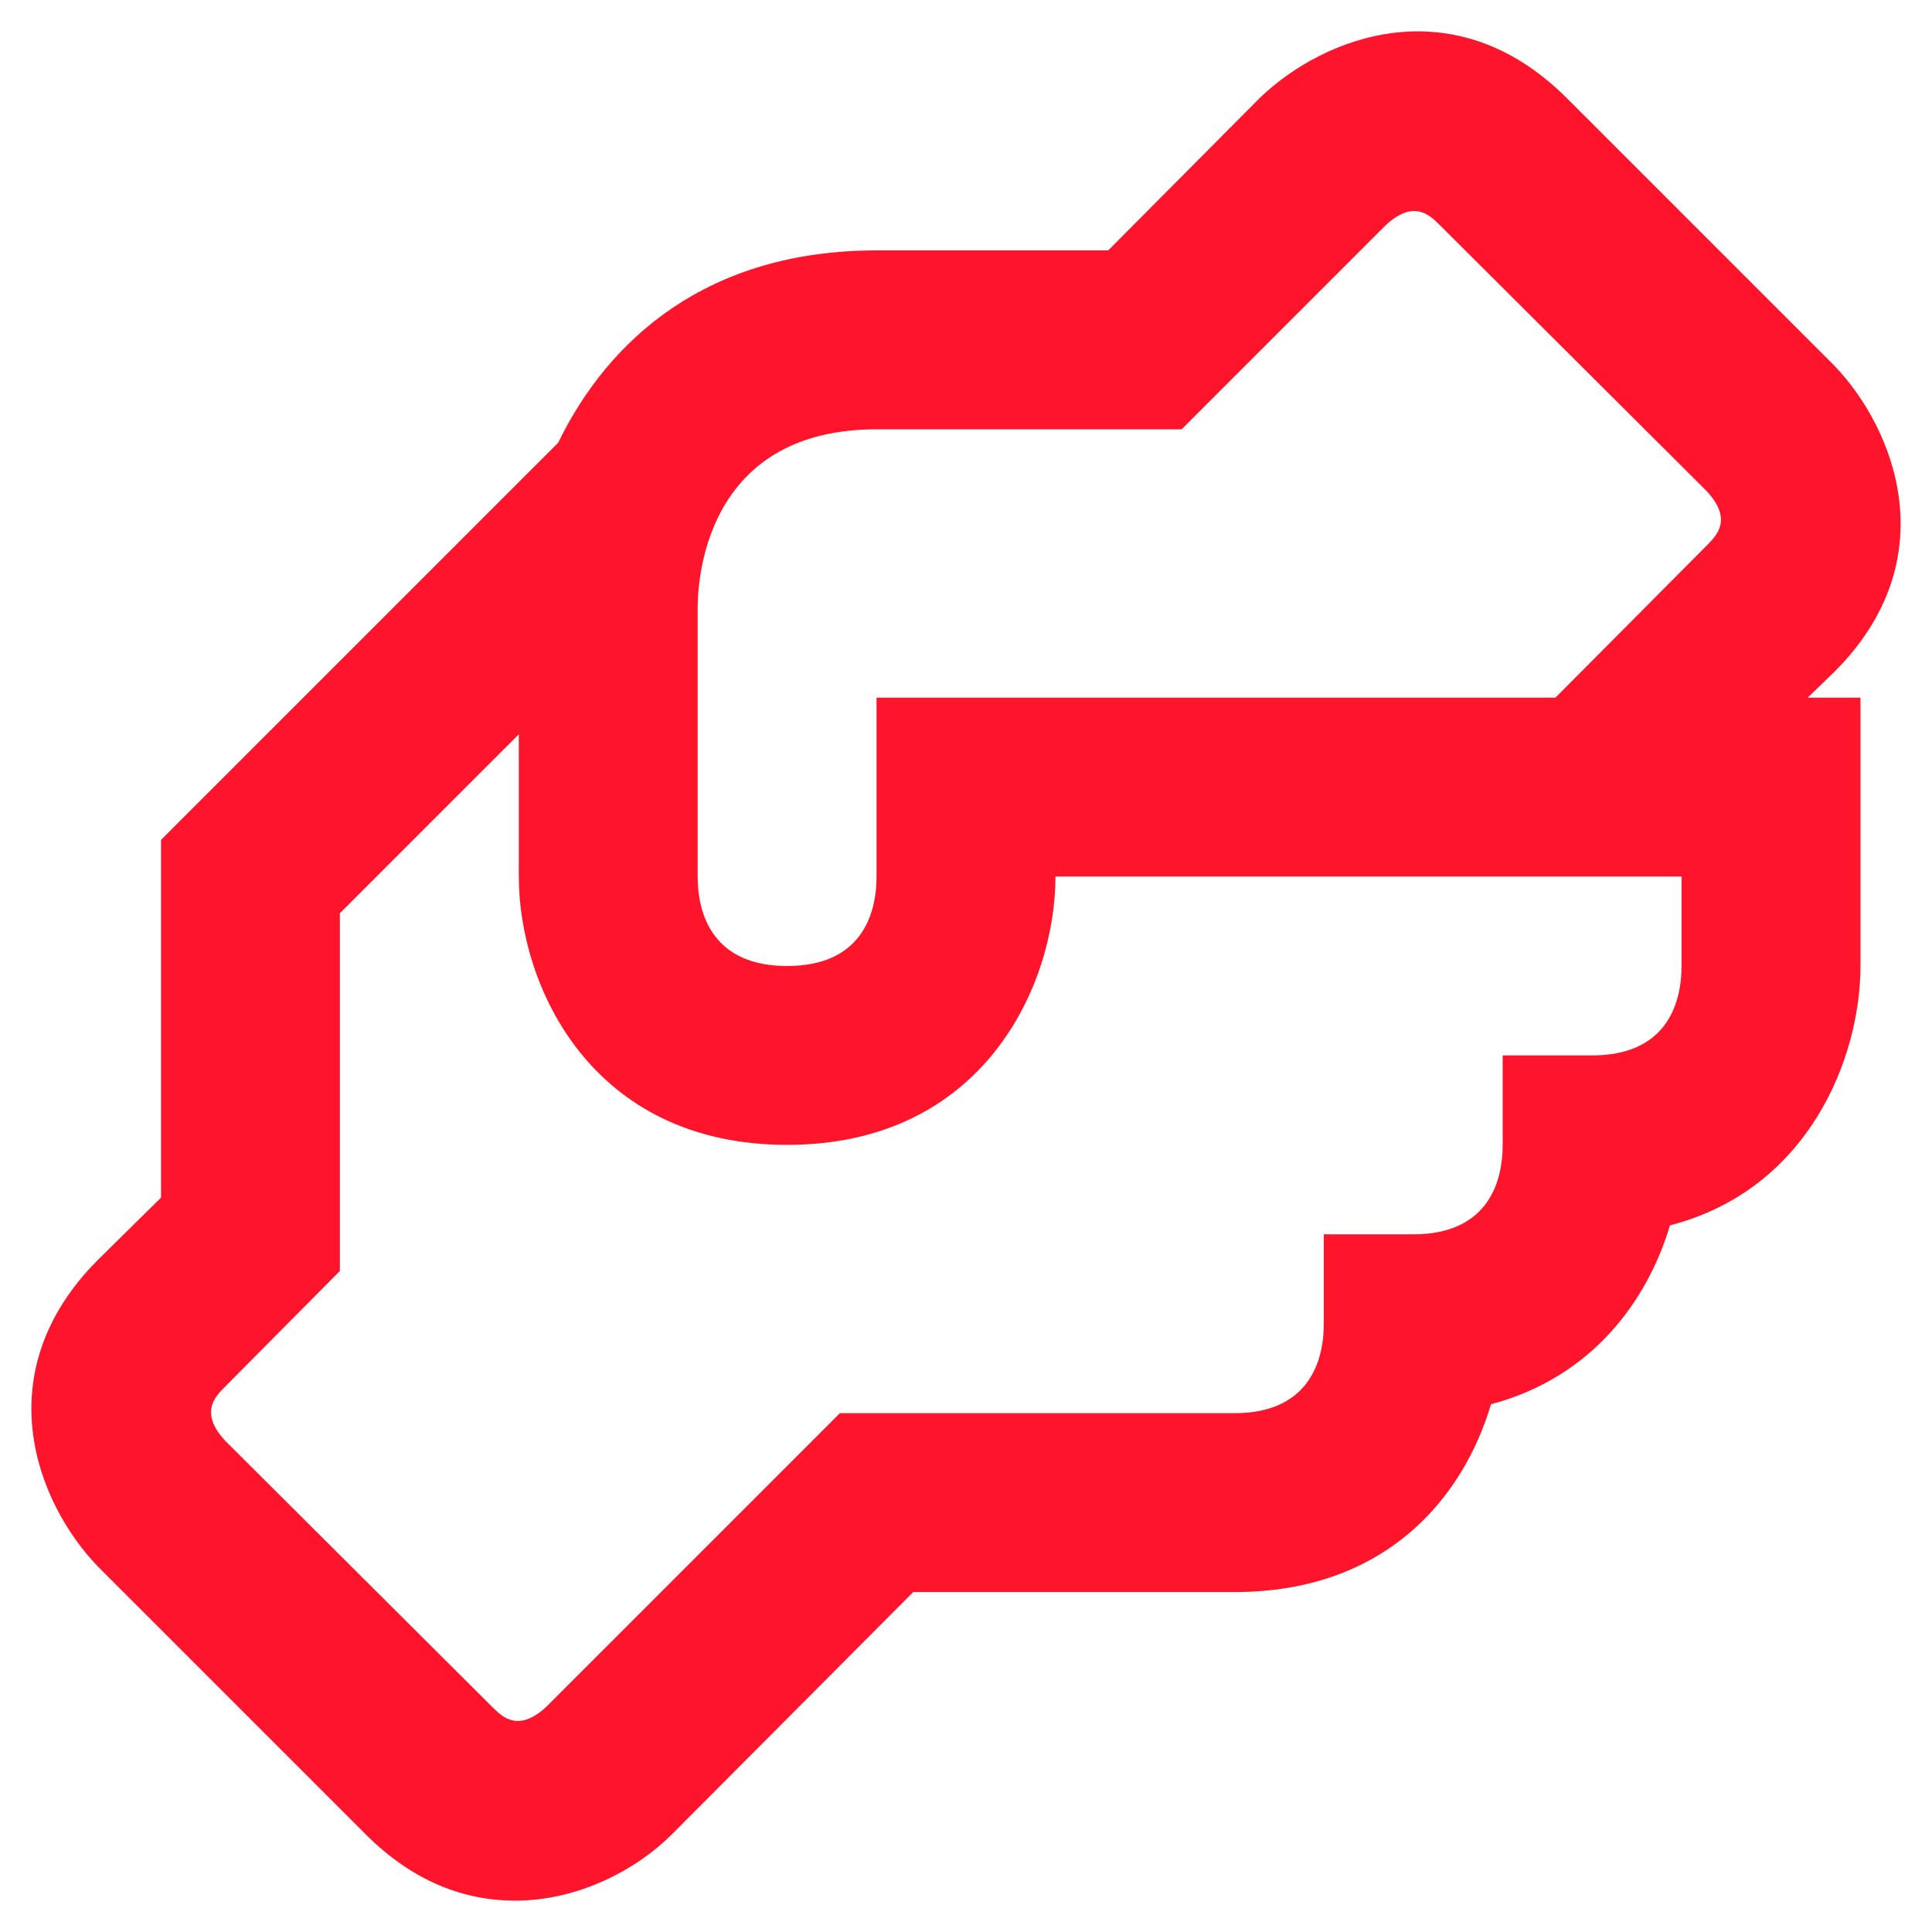
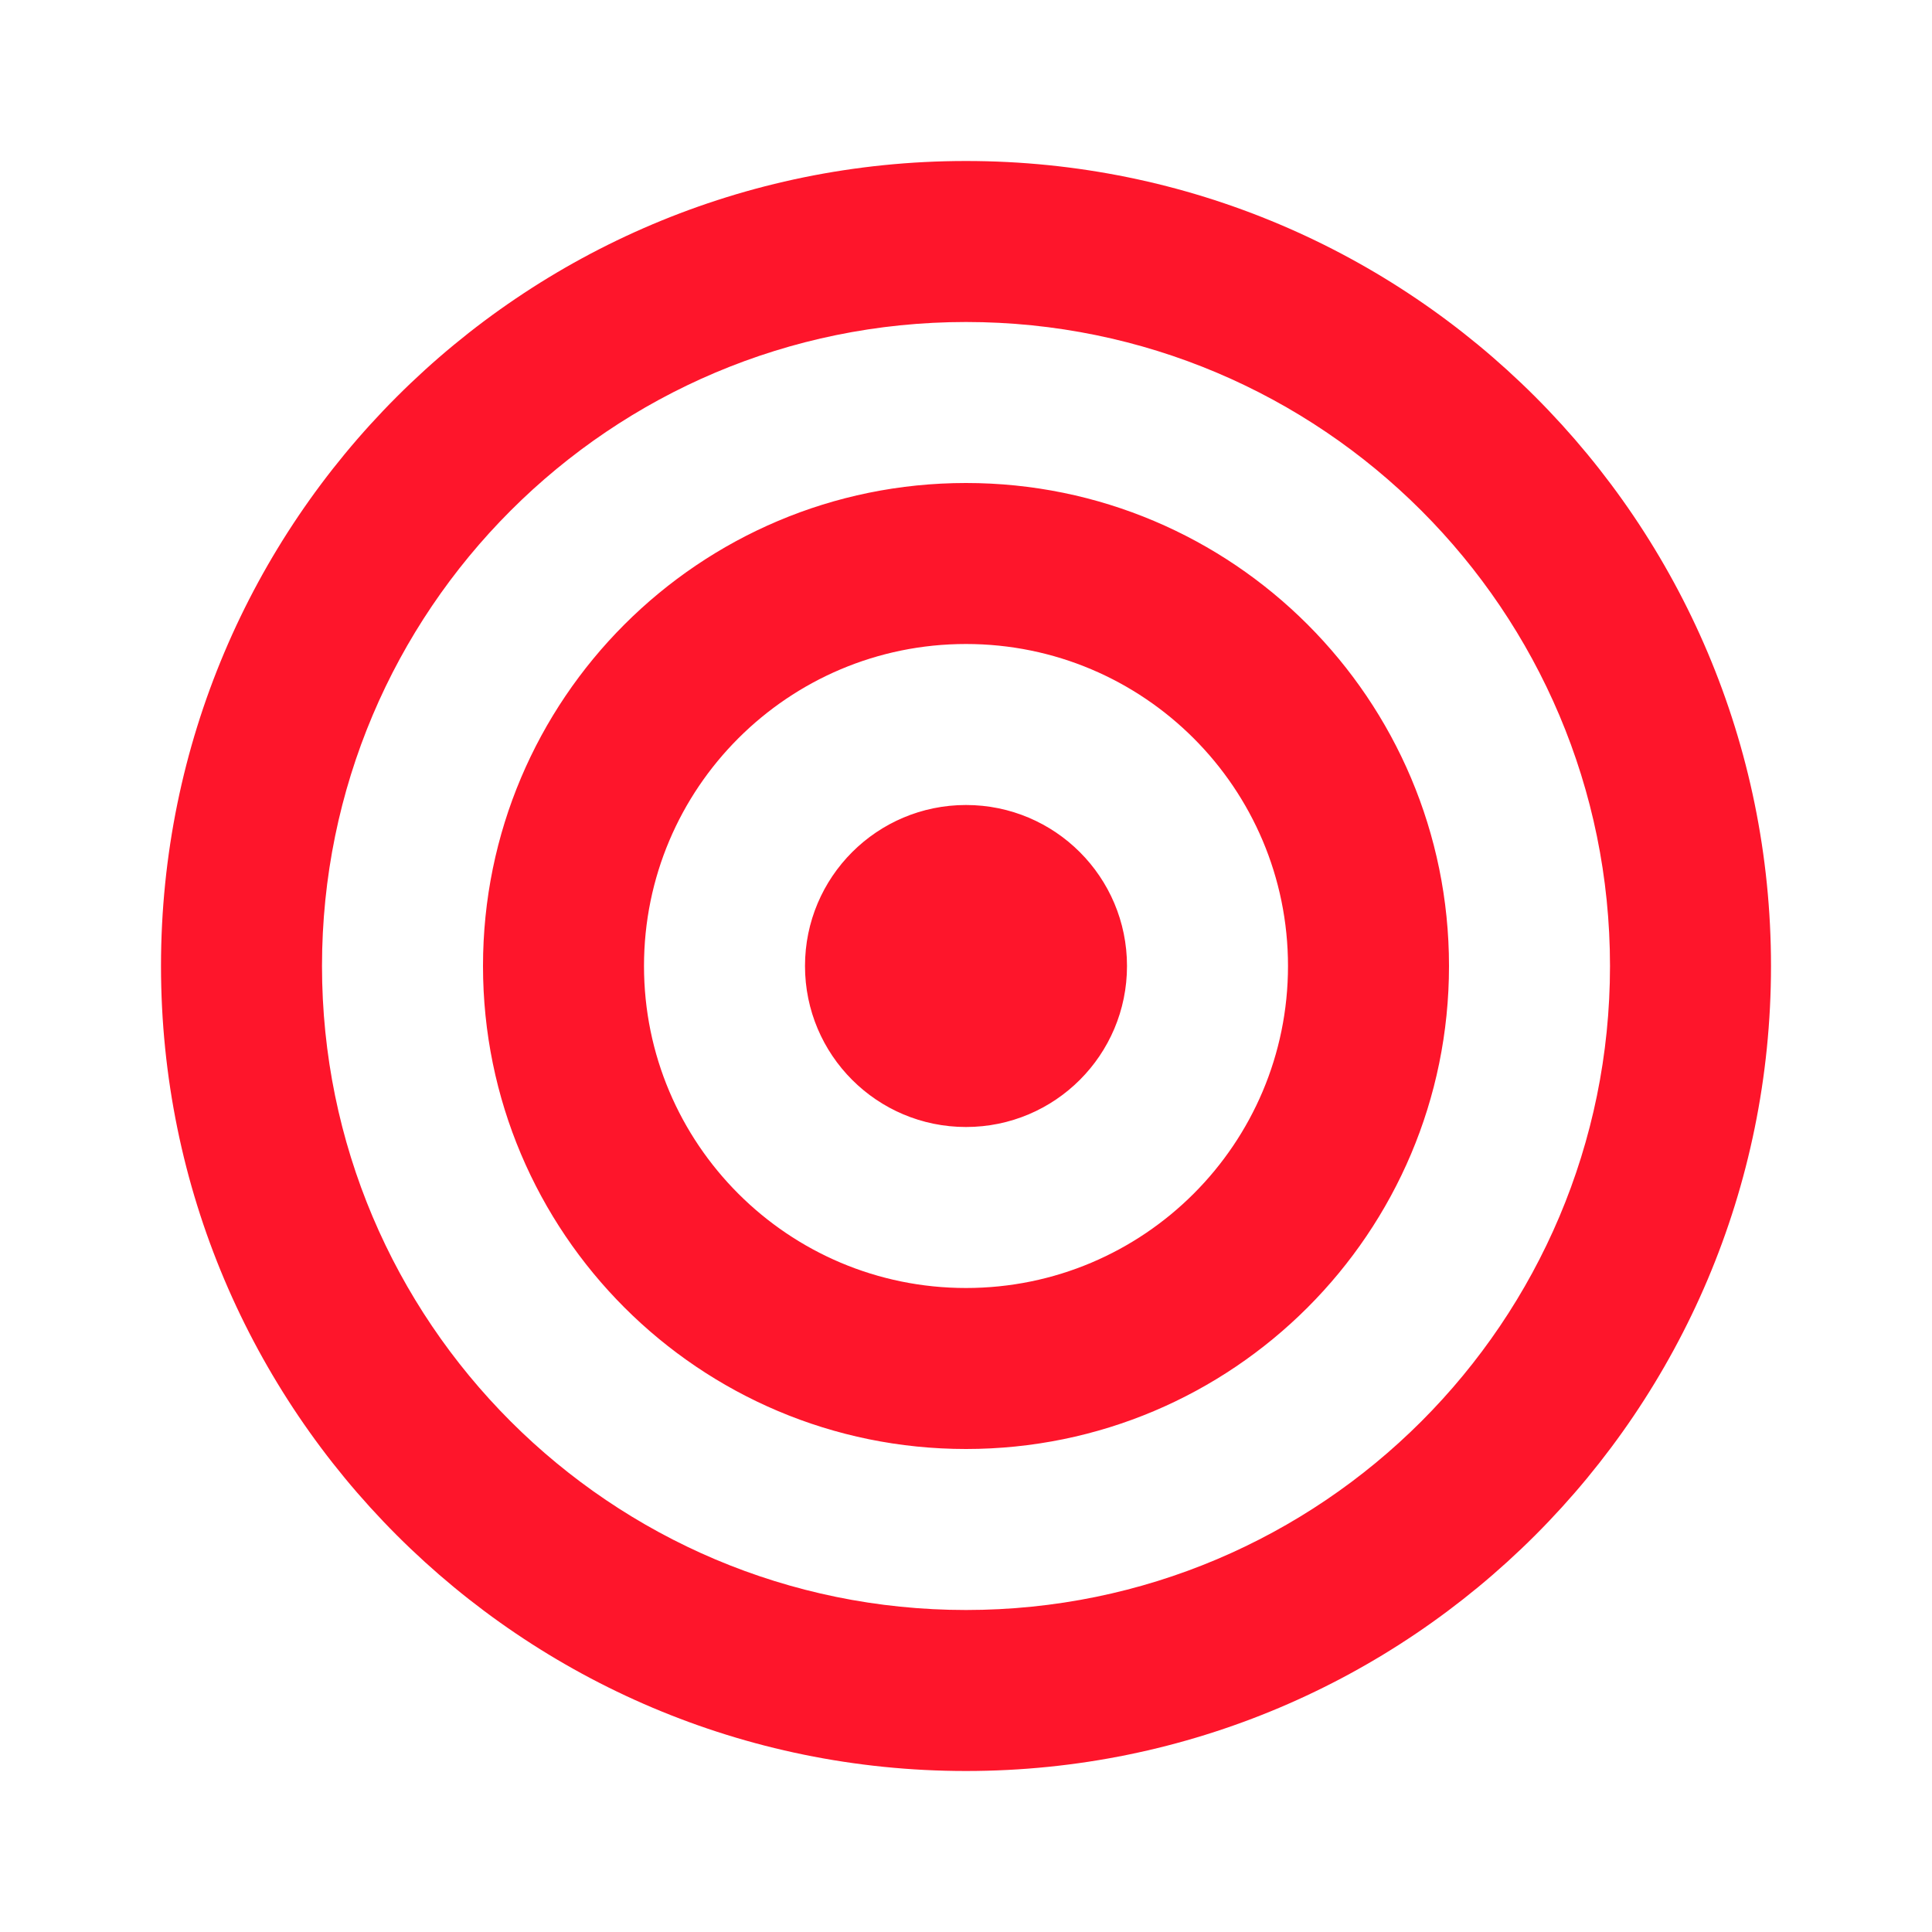
- <svg xmlns="http://www.w3.org/2000/svg" width="36" height="36" viewBox="0 0 36 36" fill="none">
-   <path d="M34.183 12.517C36.267 10.433 35.317 8 34.183 6.816L29.183 1.816C27.083 -0.267 24.667 0.683 23.483 1.816L20.65 4.666H16.333C13.167 4.666 11.333 6.333 10.4 8.25L3 15.65V22.317L1.817 23.483C-0.267 25.583 0.683 28 1.817 29.183L6.817 34.183C7.717 35.083 8.683 35.416 9.6 35.416C10.783 35.416 11.867 34.833 12.517 34.183L17.017 29.666H23C25.833 29.666 27.267 27.9 27.783 26.166C29.667 25.666 30.7 24.233 31.117 22.833C33.7 22.166 34.667 19.716 34.667 18V13H33.683L34.183 12.517ZM31.333 18C31.333 18.75 31.017 19.666 29.667 19.666H28V21.333C28 22.083 27.683 23 26.333 23H24.667V24.666C24.667 25.416 24.35 26.333 23 26.333H15.65L10.183 31.8C9.667 32.283 9.367 32 9.183 31.817L4.2 26.85C3.717 26.333 4 26.033 4.183 25.85L6.333 23.683V17.017L9.667 13.683V16.333C9.667 18.35 11 21.333 14.667 21.333C18.333 21.333 19.667 18.35 19.667 16.333H31.333V18ZM31.817 10.15L28.983 13H16.333V16.333C16.333 17.083 16.017 18 14.667 18C13.317 18 13 17.083 13 16.333V11.333C13 10.566 13.283 8 16.333 8H22.017L25.817 4.2C26.333 3.716 26.633 4 26.817 4.183L31.8 9.15C32.283 9.666 32 9.966 31.817 10.15Z" fill="#FE152B" />
+ <svg xmlns="http://www.w3.org/2000/svg" viewBox="0 0 24 24">
+   <path d="M12 20C16.418 20 20 16.418 20 12C20 7.582 16.418 4 12 4C7.582 4 4 7.582 4 12C4 16.418 7.582 20 12 20ZM12 22C6.477 22 2 17.523 2 12C2 6.477 6.477 2 12 2C17.523 2 22 6.477 22 12C22 17.523 17.523 22 12 22ZM12 16C14.209 16 16 14.209 16 12C16 9.791 14.209 8 12 8C9.791 8 8 9.791 8 12C8 14.209 9.791 16 12 16ZM12 18C8.686 18 6 15.314 6 12C6 8.686 8.686 6 12 6C15.314 6 18 8.686 18 12C18 15.314 15.314 18 12 18ZM12 14C10.895 14 10 13.105 10 12C10 10.895 10.895 10 12 10C13.105 10 14 10.895 14 12C14 13.105 13.105 14 12 14Z" fill="#FE152B" />
</svg>
